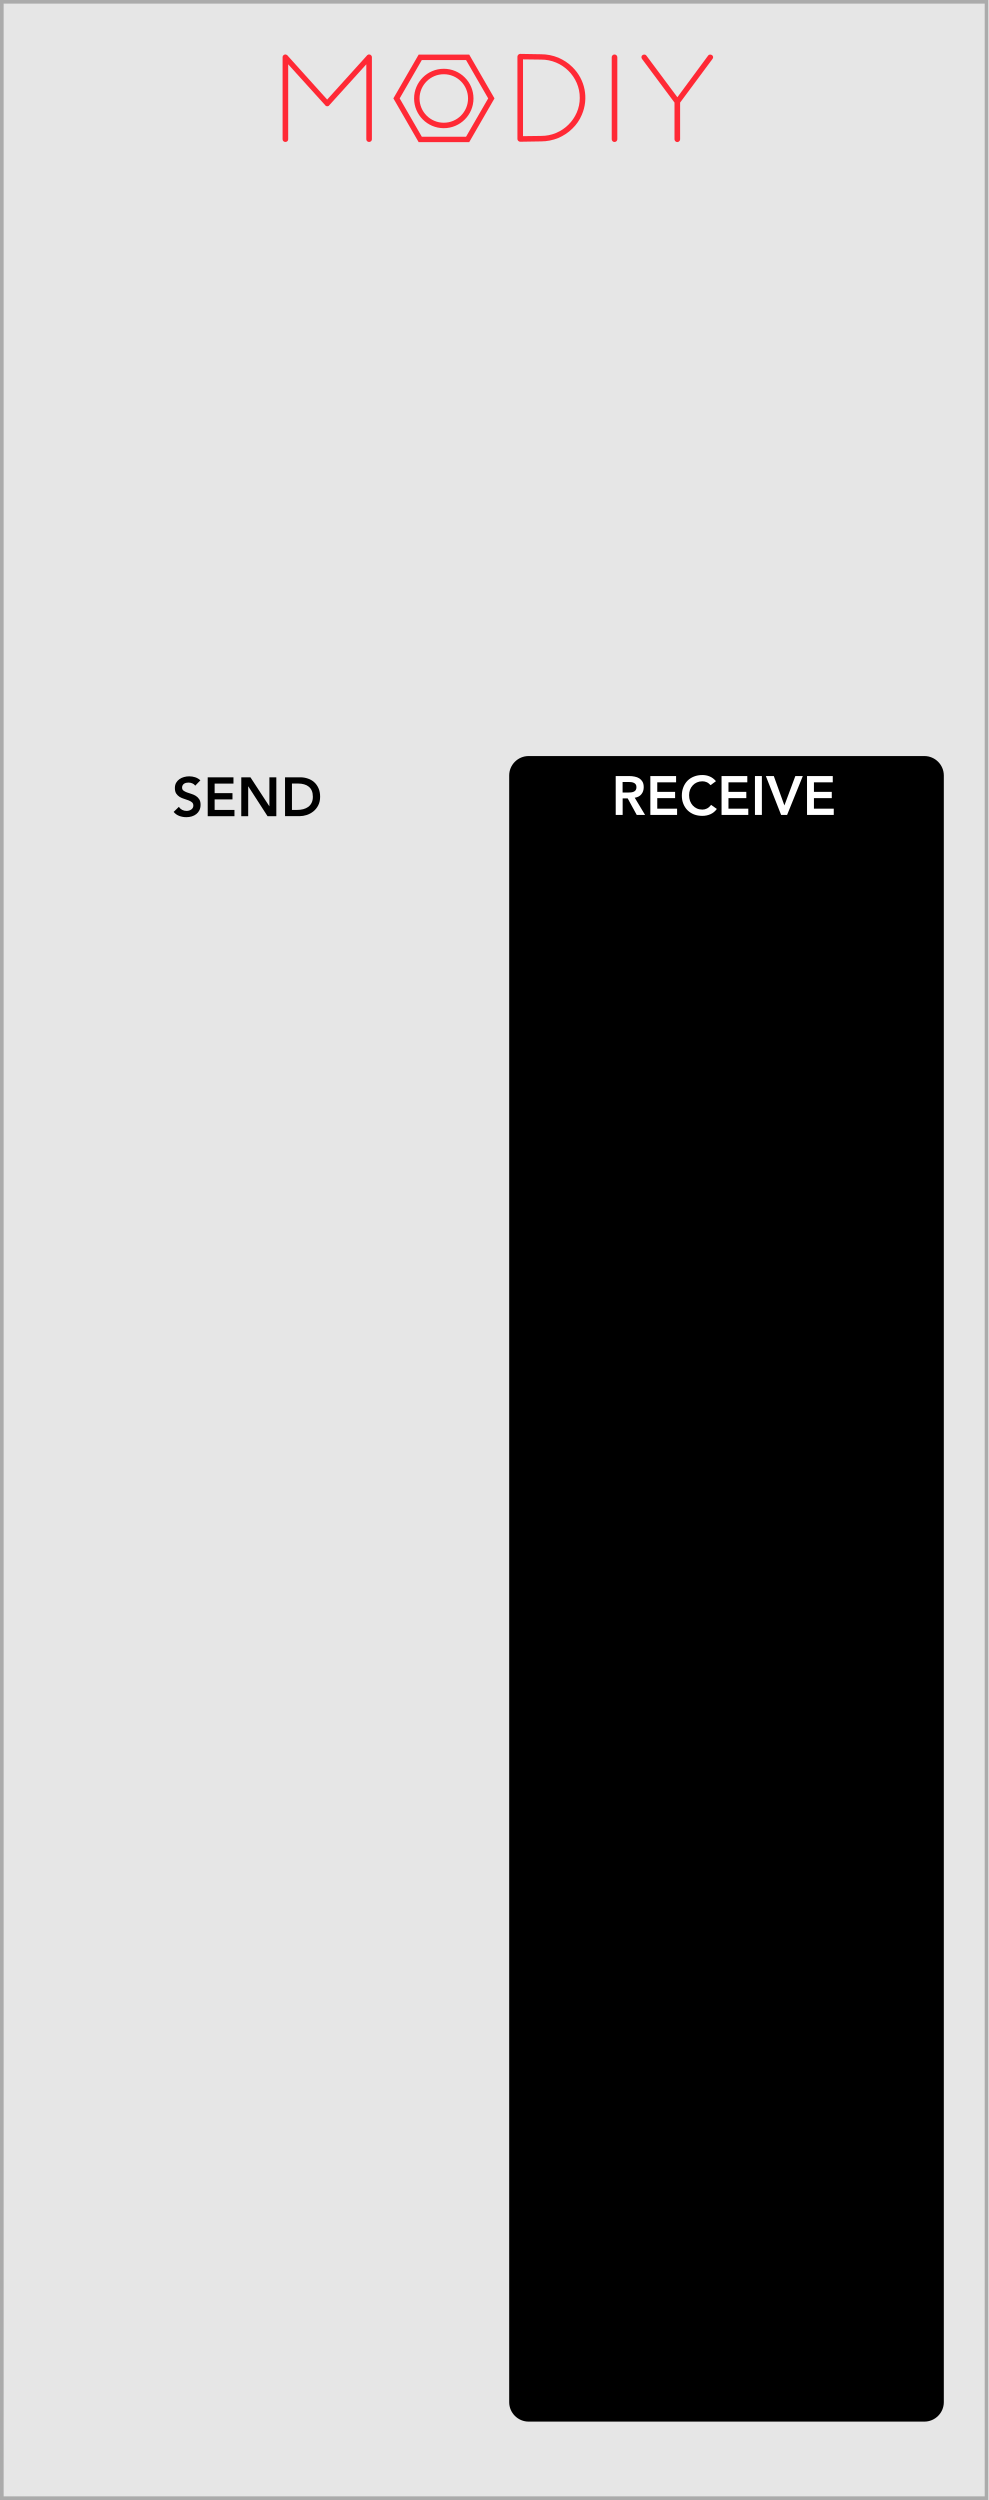
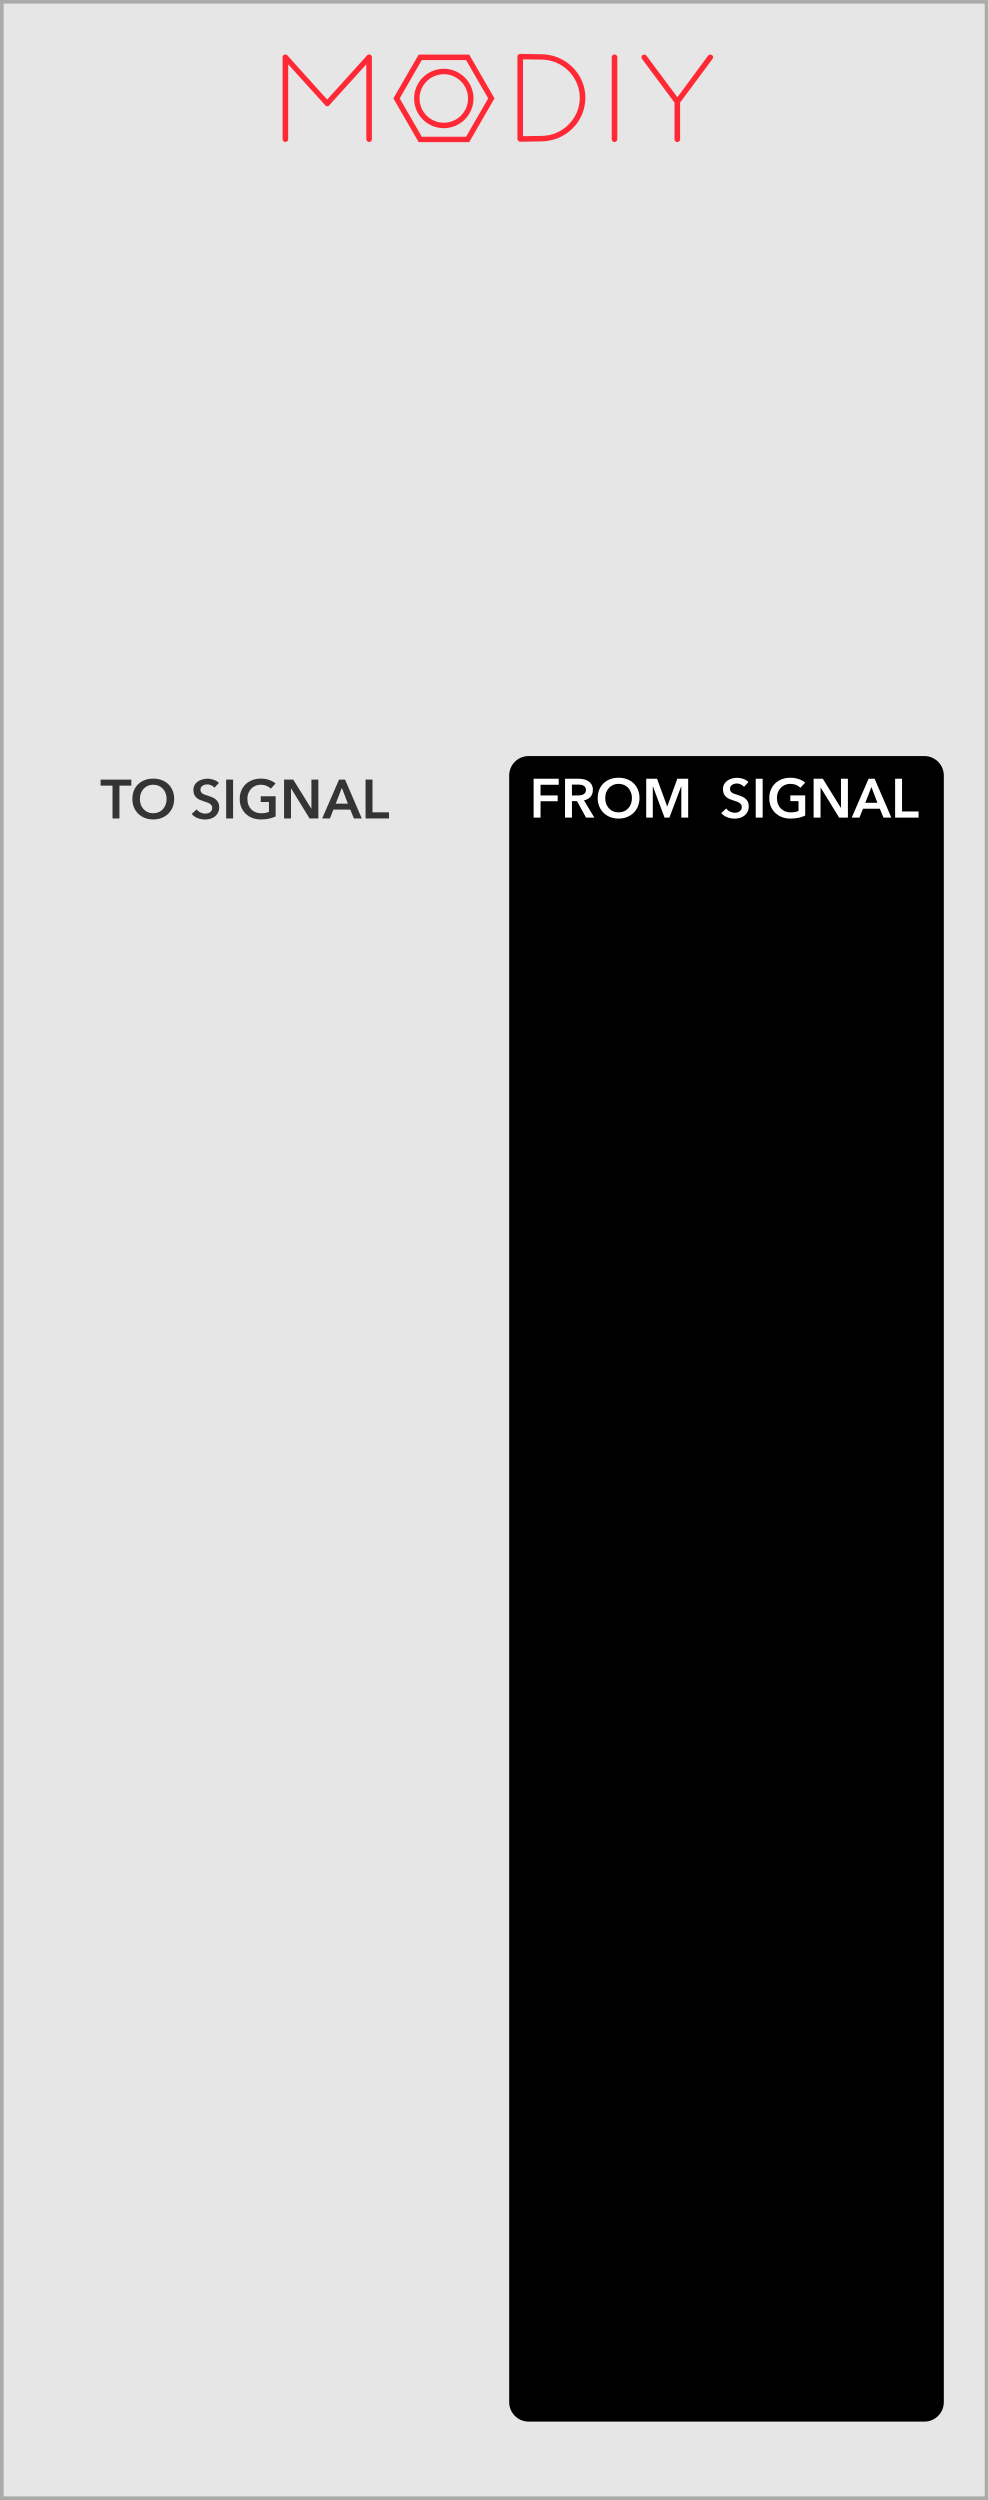
<svg xmlns="http://www.w3.org/2000/svg" width="50.8mm" height="128.499mm" viewBox="0 0 50.8 128.499" version="1.1" id="svg48736">
  <defs id="defs48730">
    <style id="style307">.cls-1{fill:#ff2935;}</style>
  </defs>
  <g id="layer1" transform="translate(-339.725,84.74965)" style="display:inline">
    <path id="path40442" d="m 339.819,-84.657 h 50.614 V 43.656 H 339.819 Z m 0,0" style="fill:#e6e6e6;fill-opacity:1;fill-rule:nonzero;stroke:none;stroke-width:0.353" />
    <path id="path40444" d="m 390.525,-84.75 h -50.8 v 128.499 h 50.8 z M 390.339,43.562 H 339.912 V -84.564 h 50.427 z m 0,0" style="fill:#ababab;fill-opacity:1;fill-rule:nonzero;stroke:none;stroke-width:0.353" />
    <path id="path44538" d="m 388.237,-44.89 c 0,-0.55 -0.451,-0.999 -1,-0.999 h -20.34 c -0.55,0 -1,0.449 -1,0.999 v 83.611 c 0,0.55 0.451,0.999 1,0.999 H 387.237 c 0.55,0 1,-0.449 1,-0.999 z" style="fill:#000000;fill-opacity:1;fill-rule:nonzero;stroke:none;stroke-width:0.353" />
    <path style="fill:#ffd714;fill-opacity:1;stroke:none;stroke-width:0.353" d="" id="path47866" />
    <path style="fill:#ffd714;fill-opacity:1;stroke:none;stroke-width:0.353" d="" id="path47814" />
    <path style="fill:#ffd714;fill-opacity:1;stroke:none;stroke-width:0.353" d="" id="path47770" />
    <path style="fill:#ffd714;fill-opacity:1;stroke:none;stroke-width:0.353" d="" id="path47726" />
    <path style="fill:#ffd714;fill-opacity:1;stroke:none;stroke-width:0.353" d="" id="path47690" />
    <path style="fill:#ffd714;fill-opacity:1;stroke:none;stroke-width:0.353" d="" id="path47662" />
    <path style="fill:#ffd714;fill-opacity:1;stroke:none;stroke-width:0.353" d="" id="path47630" />
    <g id="Rouge" transform="matrix(0.01400578,0,0,0.01400578,351.9054,-84.09961)">
      <path id="path313" d="M 840.7,174 921.91,314.65 840.7,455.3 H 678.3 L 597.09,314.65 678.3,174 h 162.4 m 11.55,-20 H 666.75 L 574,314.65 666.75,475.3 h 185.5 L 945,314.65 Z" class="cls-1" style="fill:#ff2935;stroke-width:6.223;stroke-miterlimit:4;stroke-dasharray:none" />
      <path id="path315" d="m 759,226 a 89,89 0 1 1 -89,89 89.11,89.11 0 0 1 89,-89 m 0,-20 A 109,109 0 1 0 868,315 109,109 0 0 0 759,206 Z" class="cls-1" style="fill:#ff2935;stroke-width:6.223;stroke-miterlimit:4;stroke-dasharray:none" />
      <path id="path317" d="m 495.17,163.29 v 301.49 a 9.45,9.45 0 0 1 -2.9,6.92 10.79,10.79 0 0 1 -14.72,0 9.44,9.44 0 0 1 -2.89,-6.92 V 189.6 l -136,150.3 v 0.45 c -0.3,0 -0.45,0.08 -0.45,0.22 0,0.14 -0.15,0.23 -0.45,0.23 v 0.44 c -0.3,0 -0.74,0.3 -1.33,0.89 -0.3,0 -0.45,0.08 -0.45,0.23 0,0.15 -0.15,0.22 -0.45,0.22 -0.3,0 -0.44,0.08 -0.44,0.22 0,0.14 -0.16,0.23 -0.45,0.23 h -0.89 a 1.28,1.28 0 0 1 -0.89,0.44 h -3.12 a 1.28,1.28 0 0 1 -0.9,-0.44 h -0.89 c -0.3,0 -0.44,-0.07 -0.44,-0.23 0,-0.16 -0.16,-0.22 -0.45,-0.22 -0.29,0 -0.45,-0.07 -0.45,-0.22 0,-0.15 -0.15,-0.23 -0.44,-0.23 -0.6,-0.59 -1.05,-0.89 -1.34,-0.89 v -0.44 c -0.3,0 -0.45,-0.07 -0.45,-0.23 0,-0.16 -0.15,-0.22 -0.44,-0.22 v -0.45 l -136,-150.3 v 275.18 a 9.45,9.45 0 0 1 -2.9,6.92 10.79,10.79 0 0 1 -14.72,0 9.42,9.42 0 0 1 -2.9,-6.92 V 162.84 a 7.92,7.92 0 0 1 0.89,-3.57 c 0.3,0 0.45,-0.29 0.45,-0.89 a 28,28 0 0 0 0.89,-0.89 L 170,157 l 0.89,-0.89 0.45,-0.44 h 0.44 c 0,-0.3 0.07,-0.45 0.22,-0.45 0.15,0 0.23,-0.15 0.23,-0.45 h 0.44 l 0.45,-0.44 h 0.89 a 0.4,0.4 0 0 0 0.45,-0.45 h 1.78 v -0.44 h 1.79 a 4.36,4.36 0 0 0 2,0.44 2.81,2.81 0 0 1 2,0.89 1.34,1.34 0 0 1 0.89,0.45 1.3,1.3 0 0 1 0.89,0.45 l 0.45,0.44 h 0.45 c 0,0.3 0.07,0.45 0.22,0.45 0.15,0 0.22,0.15 0.22,0.44 L 331,318.94 477.33,157 c 0,-0.29 0.07,-0.44 0.22,-0.44 0.15,0 0.23,-0.15 0.23,-0.45 0.29,0 0.44,-0.07 0.44,-0.22 0,-0.15 0.15,-0.22 0.45,-0.22 a 1.26,1.26 0 0 1 0.89,-0.45 1.3,1.3 0 0 1 0.89,-0.45 v -0.44 a 4,4 0 0 1 1.79,-0.45 3.93,3.93 0 0 0 1.78,-0.44 h 2.23 v 0.44 H 488 v 0.45 h 1.33 c 0,0.3 0.15,0.44 0.45,0.44 h 0.45 c 0,0.3 0.06,0.45 0.22,0.45 0.16,0 0.22,0.15 0.22,0.45 a 1.32,1.32 0 0 1 0.89,0.44 l 0.9,0.89 0.44,0.45 v 0.45 c 0.29,0 0.45,0.07 0.45,0.22 0,0.15 0.14,0.22 0.44,0.22 0,0.6 0.15,0.89 0.45,0.89 a 8,8 0 0 1 0.89,3.57 z" class="cls-1" style="fill:#ff2935;stroke-width:6.223;stroke-miterlimit:4;stroke-dasharray:none" />
      <path id="path319" d="m 1039.48,473.8 a 9.8,9.8 0 0 1 -7.15,-3.13 9.31,9.31 0 0 1 -3.13,-6.69 V 161.6 a 10.7,10.7 0 0 1 10.28,-10.26 l 76.4,1.34 a 164.08,164.08 0 0 1 32.17,3.12 178.57,178.57 0 0 1 31.27,9.36 186.21,186.21 0 0 1 27.26,14.72 151.69,151.69 0 0 1 24.13,19.63 157,157 0 0 1 34.85,175.28 149.2,149.2 0 0 1 -34.85,50.84 151.08,151.08 0 0 1 -24.13,19.62 184.33,184.33 0 0 1 -27.26,14.75 177.76,177.76 0 0 1 -31.27,9.37 164.08,164.08 0 0 1 -32.17,3.12 z m 10.24,-302.39 v 281.87 l 66.31,-0.89 a 140,140 0 0 0 55.19,-10.94 142.9,142.9 0 0 0 75.65,-74.6 133,133 0 0 0 11.13,-54.28 134.62,134.62 0 0 0 -11.13,-54.5 142.2,142.2 0 0 0 -75.65,-74.82 A 139.83,139.83 0 0 0 1116,172.3 Z" class="cls-1" style="fill:#ff2935;stroke-width:11.526;stroke-miterlimit:4;stroke-dasharray:none" />
      <path id="path321" d="m 1385.34,474.69 a 9.32,9.32 0 0 1 -7.21,-3.12 9.8,9.8 0 0 1 -2.83,-6.69 v -301.5 a 9.8,9.8 0 0 1 2.83,-6.69 9.32,9.32 0 0 1 7.21,-3.12 10.17,10.17 0 0 1 10.47,9.81 v 301.5 a 10.17,10.17 0 0 1 -10.47,9.81 z" class="cls-1" style="fill:#ff2935;stroke-width:6.223;stroke-miterlimit:4;stroke-dasharray:none" />
      <path id="path323" d="m 1743.1,155.7 a 10.26,10.26 0 0 1 4.24,6.47 9.29,9.29 0 0 1 -2,7.36 l -119.09,160.56 v 135.14 a 9.31,9.31 0 0 1 -3.19,6.69 9.72,9.72 0 0 1 -6.84,3.12 9.93,9.93 0 0 1 -7.53,-3.12 9.57,9.57 0 0 1 -3,-6.69 V 330.09 L 1486.2,169.53 a 11.09,11.09 0 0 1 -1.78,-7.36 9.32,9.32 0 0 1 4,-6.47 12.06,12.06 0 0 1 7.81,-1.78 8.33,8.33 0 0 1 6.47,4 l 113.51,152.53 112.61,-152.53 a 8.26,8.26 0 0 1 6.46,-4 12.06,12.06 0 0 1 7.82,1.78 z" class="cls-1" style="fill:#ff2935;stroke-width:6.223;stroke-miterlimit:4;stroke-dasharray:none" />
    </g>
-     <g aria-label="SEND" style="font-style:normal;font-variant:normal;font-weight:normal;font-stretch:normal;font-size:3.528px;line-height:1.25;font-family:'revilo san';-inkscape-font-specification:'revilo san';letter-spacing:0px;word-spacing:0px;fill:#000000;fill-opacity:1;stroke:none;stroke-width:0.265" id="text1167" transform="translate(0,-0.1288439)">
-       <path d="m 349.76,-44.238 q -0.056,-0.082 -0.152,-0.119 -0.093,-0.04 -0.198,-0.04 -0.062,0 -0.121,0.014 -0.056,0.014 -0.104,0.045 -0.045,0.031 -0.073,0.082 -0.028,0.048 -0.028,0.116 0,0.102 0.071,0.155 0.071,0.054 0.175,0.093 0.104,0.04 0.229,0.076 0.124,0.037 0.229,0.102 0.104,0.065 0.175,0.172 0.071,0.107 0.071,0.285 0,0.161 -0.059,0.282 -0.059,0.119 -0.161,0.198 -0.099,0.079 -0.231,0.119 -0.133,0.04 -0.279,0.04 -0.186,0 -0.358,-0.062 -0.172,-0.062 -0.296,-0.209 l 0.268,-0.26 q 0.065,0.099 0.169,0.155 0.107,0.054 0.226,0.054 0.062,0 0.124,-0.017 0.062,-0.017 0.113,-0.051 0.051,-0.034 0.082,-0.085 0.031,-0.054 0.031,-0.121 0,-0.11 -0.071,-0.169 -0.071,-0.059 -0.175,-0.099 -0.104,-0.042 -0.229,-0.079 -0.124,-0.037 -0.229,-0.099 -0.104,-0.065 -0.175,-0.169 -0.07,-0.107 -0.07,-0.285 0,-0.155 0.062,-0.268 0.065,-0.113 0.167,-0.186 0.104,-0.076 0.237,-0.113 0.133,-0.037 0.271,-0.037 0.158,0 0.305,0.048 0.15,0.048 0.268,0.158 z" style="font-style:normal;font-variant:normal;font-weight:bold;font-stretch:normal;font-size:2.822px;font-family:'Avenir LT 55 Roman';-inkscape-font-specification:'Avenir LT 55 Roman,  Bold';stroke-width:0.265" id="path1257" />
-       <path d="m 350.401,-44.667 h 1.324 v 0.322 h -0.968 v 0.491 h 0.917 v 0.322 h -0.917 v 0.542 h 1.019 v 0.322 h -1.374 z" style="font-style:normal;font-variant:normal;font-weight:bold;font-stretch:normal;font-size:2.822px;font-family:'Avenir LT 55 Roman';-inkscape-font-specification:'Avenir LT 55 Roman,  Bold';stroke-width:0.265" id="path1259" />
-       <path d="m 352.127,-44.667 h 0.471 l 0.968,1.484 0.006,0.006 h -0.006 l 0.006,-0.006 v -1.484 h 0.356 v 1.998 h -0.452 l -0.988,-1.532 h -0.006 v 1.532 h -0.356 z" style="font-style:normal;font-variant:normal;font-weight:bold;font-stretch:normal;font-size:2.822px;font-family:'Avenir LT 55 Roman';-inkscape-font-specification:'Avenir LT 55 Roman,  Bold';stroke-width:0.265" id="path1261" />
-       <path d="m 354.996,-42.991 q 0.167,0 0.313,-0.037 0.15,-0.04 0.26,-0.119 0.11,-0.082 0.172,-0.209 0.065,-0.13 0.065,-0.313 0,-0.181 -0.056,-0.31 -0.056,-0.13 -0.158,-0.209 -0.099,-0.082 -0.237,-0.119 -0.135,-0.04 -0.299,-0.04 h -0.325 v 1.355 z m -0.621,-1.676 h 0.787 q 0.198,0 0.381,0.062 0.183,0.059 0.325,0.183 0.141,0.124 0.226,0.313 0.085,0.186 0.085,0.44 0,0.257 -0.099,0.446 -0.096,0.186 -0.251,0.31 -0.152,0.121 -0.341,0.183 -0.186,0.059 -0.367,0.059 h -0.745 z" style="font-style:normal;font-variant:normal;font-weight:bold;font-stretch:normal;font-size:2.822px;font-family:'Avenir LT 55 Roman';-inkscape-font-specification:'Avenir LT 55 Roman,  Bold';stroke-width:0.265" id="path1263" />
+     <text xml:space="preserve" style="font-style:normal;font-variant:normal;font-weight:normal;font-stretch:normal;font-size:10.583px;line-height:1.25;font-family:'Avenir LT 55 Roman';-inkscape-font-specification:'Avenir LT 55 Roman, ';letter-spacing:0px;word-spacing:0px;fill:#000000;fill-opacity:1;stroke:none;stroke-width:0.265;" x="346.808" y="-37.367" id="text1215">
+       <tspan id="tspan1213" x="346.808" y="-28.106" style="stroke-width:0.265;-inkscape-font-specification:'Avenir LT 55 Roman, ';font-family:'Avenir LT 55 Roman';font-weight:normal;font-style:normal;font-stretch:normal;font-variant:normal;" />
+     </text>
+     <g aria-label="TO SIGNAL" style="font-style:normal;font-variant:normal;font-weight:normal;font-stretch:normal;font-size:10.583px;line-height:1.25;font-family:'Avenir LT 55 Roman';-inkscape-font-specification:'Avenir LT 55 Roman, ';letter-spacing:0px;word-spacing:0px;fill:#000000;fill-opacity:1;stroke:none;stroke-width:0.265" id="text856">
+       <path d="m 345.508,-44.368 h -0.612 v -0.31 h 1.58 v 0.31 h -0.612 v 1.688 h -0.356 z" style="font-style:normal;font-variant:normal;font-weight:600;font-stretch:normal;font-size:2.822px;font-family:'Avenir Next';-inkscape-font-specification:'Avenir Next Semi-Bold';opacity:0.77;stroke-width:0.265" id="path891" />
+       <path d="m 346.529,-43.685 q 0,-0.24 0.079,-0.432 0.082,-0.195 0.223,-0.33 0.144,-0.135 0.339,-0.209 0.198,-0.073 0.429,-0.073 0.234,0 0.432,0.073 0.198,0.073 0.341,0.209 0.144,0.135 0.223,0.33 0.082,0.192 0.082,0.432 0,0.234 -0.082,0.429 -0.079,0.192 -0.223,0.333 -0.144,0.138 -0.341,0.217 -0.198,0.076 -0.432,0.076 -0.231,0 -0.429,-0.076 -0.195,-0.079 -0.339,-0.217 -0.141,-0.141 -0.223,-0.333 -0.079,-0.195 -0.079,-0.429 z m 0.387,0 q 0,0.161 0.048,0.296 0.051,0.133 0.141,0.231 0.093,0.099 0.217,0.155 0.127,0.054 0.279,0.054 0.152,0 0.279,-0.054 0.127,-0.056 0.217,-0.155 0.093,-0.099 0.141,-0.231 0.051,-0.135 0.051,-0.296 0,-0.155 -0.051,-0.288 -0.048,-0.133 -0.138,-0.231 -0.09,-0.099 -0.217,-0.155 -0.127,-0.056 -0.282,-0.056 -0.155,0 -0.282,0.056 -0.124,0.056 -0.214,0.155 -0.09,0.099 -0.141,0.231 -0.048,0.133 -0.048,0.288 z" style="font-style:normal;font-variant:normal;font-weight:600;font-stretch:normal;font-size:2.822px;font-family:'Avenir Next';-inkscape-font-specification:'Avenir Next Semi-Bold';opacity:0.77;stroke-width:0.265" id="path893" />
+       <path d="m 350.748,-44.261 q -0.056,-0.073 -0.161,-0.121 -0.102,-0.051 -0.206,-0.051 -0.062,0 -0.124,0.017 -0.062,0.014 -0.113,0.048 -0.051,0.031 -0.085,0.085 -0.031,0.051 -0.031,0.124 0,0.068 0.028,0.116 0.028,0.048 0.076,0.082 0.051,0.034 0.121,0.059 0.071,0.025 0.155,0.051 0.096,0.031 0.198,0.071 0.104,0.04 0.189,0.104 0.087,0.065 0.141,0.164 0.056,0.099 0.056,0.246 0,0.161 -0.059,0.282 -0.059,0.119 -0.158,0.198 -0.099,0.079 -0.231,0.119 -0.133,0.04 -0.279,0.04 -0.195,0 -0.381,-0.071 -0.186,-0.073 -0.305,-0.214 l 0.254,-0.237 q 0.073,0.102 0.195,0.161 0.124,0.059 0.243,0.059 0.062,0 0.127,-0.014 0.065,-0.017 0.116,-0.054 0.054,-0.037 0.085,-0.09 0.034,-0.056 0.034,-0.138 0,-0.079 -0.037,-0.13 -0.037,-0.054 -0.099,-0.09 -0.062,-0.04 -0.147,-0.068 -0.085,-0.028 -0.178,-0.059 -0.09,-0.028 -0.181,-0.068 -0.09,-0.04 -0.164,-0.104 -0.071,-0.065 -0.116,-0.158 -0.045,-0.096 -0.045,-0.237 0,-0.152 0.062,-0.262 0.065,-0.11 0.167,-0.181 0.104,-0.073 0.234,-0.107 0.133,-0.037 0.268,-0.037 0.152,0 0.308,0.054 0.158,0.054 0.274,0.161 z" style="font-style:normal;font-variant:normal;font-weight:600;font-stretch:normal;font-size:2.822px;font-family:'Avenir Next';-inkscape-font-specification:'Avenir Next Semi-Bold';opacity:0.77;stroke-width:0.265" id="path895" />
+       <path d="m 351.349,-44.679 h 0.356 v 1.998 h -0.356 z" style="font-style:normal;font-variant:normal;font-weight:600;font-stretch:normal;font-size:2.822px;font-family:'Avenir Next';-inkscape-font-specification:'Avenir Next Semi-Bold';opacity:0.77;stroke-width:0.265" id="path897" />
+       <path d="m 353.893,-42.785 q -0.152,0.073 -0.336,0.113 -0.181,0.042 -0.418,0.042 -0.243,0 -0.443,-0.076 -0.2,-0.079 -0.344,-0.217 -0.144,-0.141 -0.226,-0.333 -0.079,-0.195 -0.079,-0.429 0,-0.24 0.082,-0.432 0.085,-0.195 0.229,-0.33 0.147,-0.135 0.344,-0.209 0.198,-0.073 0.429,-0.073 0.24,0 0.437,0.071 0.2,0.068 0.322,0.181 l -0.246,0.265 q -0.076,-0.085 -0.214,-0.144 -0.135,-0.059 -0.296,-0.059 -0.158,0 -0.288,0.056 -0.127,0.056 -0.217,0.155 -0.09,0.099 -0.141,0.231 -0.048,0.133 -0.048,0.288 0,0.161 0.048,0.296 0.051,0.133 0.141,0.231 0.093,0.099 0.223,0.155 0.133,0.054 0.299,0.054 0.229,0 0.398,-0.071 v -0.508 h -0.421 v -0.294 h 0.765 z" style="font-style:normal;font-variant:normal;font-weight:600;font-stretch:normal;font-size:2.822px;font-family:'Avenir Next';-inkscape-font-specification:'Avenir Next Semi-Bold';opacity:0.77;stroke-width:0.265" id="path899" />
+       <path d="m 354.326,-44.679 h 0.471 l 0.929,1.496 h 0.006 v -1.496 h 0.356 v 1.998 h -0.452 l -0.948,-1.544 h -0.006 v 1.544 h -0.356 z" style="font-style:normal;font-variant:normal;font-weight:600;font-stretch:normal;font-size:2.822px;font-family:'Avenir Next';-inkscape-font-specification:'Avenir Next Semi-Bold';opacity:0.77;stroke-width:0.265" id="path901" />
+       <path d="m 357.152,-44.679 h 0.308 l 0.861,1.998 h -0.406 l -0.186,-0.457 h -0.866 l -0.181,0.457 h -0.398 z m 0.452,1.236 -0.308,-0.813 -0.313,0.813 z" style="font-style:normal;font-variant:normal;font-weight:600;font-stretch:normal;font-size:2.822px;font-family:'Avenir Next';-inkscape-font-specification:'Avenir Next Semi-Bold';opacity:0.77;stroke-width:0.265" id="path903" />
+       <path d="m 358.515,-44.679 h 0.356 v 1.682 h 0.849 v 0.316 h -1.205 z" style="font-style:normal;font-variant:normal;font-weight:600;font-stretch:normal;font-size:2.822px;font-family:'Avenir Next';-inkscape-font-specification:'Avenir Next Semi-Bold';opacity:0.77;stroke-width:0.265" id="path905" />
    </g>
-     <text xml:space="preserve" style="font-style:normal;font-variant:normal;font-weight:normal;font-stretch:normal;font-size:10.583px;line-height:1.25;font-family:'revilo san';-inkscape-font-specification:'revilo san';letter-spacing:0px;word-spacing:0px;fill:#000000;fill-opacity:1;stroke:none;stroke-width:0.265" x="346.808" y="-37.367" id="text1215">
-       <tspan id="tspan1213" x="346.808" y="-28.106" style="stroke-width:0.265" />
+     <text xml:space="preserve" style="font-style:normal;font-variant:normal;font-weight:normal;font-stretch:normal;font-size:10.583px;line-height:1.25;font-family:'revilo san';-inkscape-font-specification:'revilo san';letter-spacing:0px;word-spacing:0px;fill:#000000;fill-opacity:1;stroke:none;stroke-width:0.265" x="368.122" y="-37.901" id="text885">
+       <tspan id="tspan883" x="368.122" y="-28.641" style="stroke-width:0.265" />
    </text>
-     <g aria-label="RECEIVE" style="font-style:normal;font-variant:normal;font-weight:normal;font-stretch:normal;font-size:10.583px;line-height:1.25;font-family:'revilo san';-inkscape-font-specification:'revilo san';letter-spacing:0px;word-spacing:0px;fill:#000000;fill-opacity:1;stroke:none;stroke-width:0.265" id="text1219" transform="translate(0,-0.1288439)">
-       <path d="m 372.004,-43.885 q 0.076,0 0.152,-0.006 0.076,-0.009 0.138,-0.034 0.065,-0.028 0.104,-0.082 0.04,-0.056 0.04,-0.155 0,-0.087 -0.037,-0.141 -0.037,-0.054 -0.096,-0.079 -0.059,-0.028 -0.133,-0.037 -0.071,-0.009 -0.138,-0.009 h -0.308 v 0.542 z m -0.632,-0.847 h 0.694 q 0.144,0 0.277,0.028 0.135,0.025 0.24,0.09 0.104,0.065 0.167,0.175 0.062,0.11 0.062,0.279 0,0.217 -0.121,0.364 -0.119,0.147 -0.341,0.178 l 0.531,0.883 h -0.429 l -0.463,-0.847 h -0.26 v 0.847 h -0.356 z" style="font-style:normal;font-variant:normal;font-weight:bold;font-stretch:normal;font-size:2.822px;font-family:'Avenir LT 55 Roman';-inkscape-font-specification:'Avenir LT 55 Roman, Bold';fill:#ffffff;fill-opacity:1;stroke-width:0.265" id="path1242" />
-       <path d="m 373.152,-44.732 h 1.324 v 0.322 h -0.968 v 0.491 h 0.917 v 0.322 h -0.917 v 0.542 h 1.019 v 0.322 h -1.374 z" style="font-style:normal;font-variant:normal;font-weight:bold;font-stretch:normal;font-size:2.822px;font-family:'Avenir LT 55 Roman';-inkscape-font-specification:'Avenir LT 55 Roman, Bold';fill:#ffffff;fill-opacity:1;stroke-width:0.265" id="path1244" />
-       <path d="m 376.249,-44.264 q -0.11,-0.119 -0.214,-0.158 -0.102,-0.04 -0.206,-0.04 -0.155,0 -0.282,0.056 -0.124,0.054 -0.214,0.152 -0.09,0.096 -0.141,0.226 -0.048,0.13 -0.048,0.279 0,0.161 0.048,0.296 0.051,0.135 0.141,0.234 0.09,0.099 0.214,0.155 0.127,0.056 0.282,0.056 0.121,0 0.234,-0.056 0.116,-0.059 0.214,-0.186 l 0.294,0.209 q -0.135,0.186 -0.33,0.271 -0.195,0.085 -0.415,0.085 -0.231,0 -0.426,-0.073 -0.192,-0.076 -0.333,-0.212 -0.138,-0.138 -0.217,-0.33 -0.079,-0.192 -0.079,-0.426 0,-0.24 0.079,-0.435 0.079,-0.198 0.217,-0.336 0.141,-0.138 0.333,-0.212 0.195,-0.076 0.426,-0.076 0.203,0 0.375,0.073 0.175,0.071 0.325,0.243 z" style="font-style:normal;font-variant:normal;font-weight:bold;font-stretch:normal;font-size:2.822px;font-family:'Avenir LT 55 Roman';-inkscape-font-specification:'Avenir LT 55 Roman, Bold';fill:#ffffff;fill-opacity:1;stroke-width:0.265" id="path1246" />
-       <path d="m 376.812,-44.732 h 1.324 v 0.322 h -0.968 v 0.491 h 0.917 v 0.322 h -0.917 v 0.542 h 1.019 v 0.322 h -1.374 z" style="font-style:normal;font-variant:normal;font-weight:bold;font-stretch:normal;font-size:2.822px;font-family:'Avenir LT 55 Roman';-inkscape-font-specification:'Avenir LT 55 Roman, Bold';fill:#ffffff;fill-opacity:1;stroke-width:0.265" id="path1248" />
-       <path d="m 378.529,-44.732 h 0.356 v 1.998 h -0.356 z" style="font-style:normal;font-variant:normal;font-weight:bold;font-stretch:normal;font-size:2.822px;font-family:'Avenir LT 55 Roman';-inkscape-font-specification:'Avenir LT 55 Roman, Bold';fill:#ffffff;fill-opacity:1;stroke-width:0.265" id="path1250" />
-       <path d="m 379.089,-44.732 h 0.409 l 0.545,1.51 0.562,-1.51 h 0.384 l -0.807,1.998 h -0.308 z" style="font-style:normal;font-variant:normal;font-weight:bold;font-stretch:normal;font-size:2.822px;font-family:'Avenir LT 55 Roman';-inkscape-font-specification:'Avenir LT 55 Roman, Bold';fill:#ffffff;fill-opacity:1;stroke-width:0.265" id="path1252" />
-       <path d="m 381.205,-44.732 h 1.324 v 0.322 h -0.968 v 0.491 h 0.917 v 0.322 h -0.917 v 0.542 h 1.019 v 0.322 h -1.374 z" style="font-style:normal;font-variant:normal;font-weight:bold;font-stretch:normal;font-size:2.822px;font-family:'Avenir LT 55 Roman';-inkscape-font-specification:'Avenir LT 55 Roman, Bold';fill:#ffffff;fill-opacity:1;stroke-width:0.265" id="path1254" />
+     <g aria-label="FROM  SIGNAL" style="font-style:normal;font-variant:normal;font-weight:normal;font-stretch:normal;font-size:10.583px;line-height:1.25;font-family:'revilo san';-inkscape-font-specification:'revilo san';letter-spacing:0px;word-spacing:0px;fill:#000000;fill-opacity:1;stroke:none;stroke-width:0.265" id="text889">
+       <path d="m 367.153,-44.723 h 1.29 v 0.31 h -0.934 v 0.548 h 0.881 v 0.299 h -0.881 v 0.841 h -0.356 z" style="font-style:normal;font-variant:normal;font-weight:600;font-stretch:normal;font-size:2.822px;font-family:'Avenir Next';-inkscape-font-specification:'Avenir Next Semi-Bold';fill:#ffffff;stroke-width:0.265" id="path908" />
+       <path d="m 368.768,-44.723 h 0.694 q 0.141,0 0.274,0.031 0.133,0.028 0.234,0.096 0.104,0.068 0.167,0.178 0.062,0.11 0.062,0.268 0,0.217 -0.124,0.356 -0.121,0.135 -0.333,0.183 l 0.533,0.886 h -0.429 l -0.463,-0.847 h -0.26 v 0.847 h -0.356 z m 0.646,0.861 q 0.076,0 0.152,-0.011 0.076,-0.011 0.135,-0.042 0.062,-0.031 0.102,-0.087 0.04,-0.059 0.04,-0.15 0,-0.082 -0.037,-0.133 -0.037,-0.054 -0.093,-0.085 -0.056,-0.031 -0.13,-0.042 -0.071,-0.011 -0.138,-0.011 h -0.322 v 0.562 z" style="font-style:normal;font-variant:normal;font-weight:600;font-stretch:normal;font-size:2.822px;font-family:'Avenir Next';-inkscape-font-specification:'Avenir Next Semi-Bold';fill:#ffffff;stroke-width:0.265" id="path910" />
+       <path d="m 370.447,-43.73 q 0,-0.24 0.079,-0.432 0.082,-0.195 0.223,-0.33 0.144,-0.135 0.339,-0.209 0.198,-0.073 0.429,-0.073 0.234,0 0.432,0.073 0.198,0.073 0.341,0.209 0.144,0.135 0.223,0.33 0.082,0.192 0.082,0.432 0,0.234 -0.082,0.429 -0.079,0.192 -0.223,0.333 -0.144,0.138 -0.341,0.217 -0.198,0.076 -0.432,0.076 -0.231,0 -0.429,-0.076 -0.195,-0.079 -0.339,-0.217 -0.141,-0.141 -0.223,-0.333 -0.079,-0.195 -0.079,-0.429 z m 0.387,0 q 0,0.161 0.048,0.296 0.051,0.133 0.141,0.231 0.093,0.099 0.217,0.155 0.127,0.054 0.279,0.054 0.152,0 0.279,-0.054 0.127,-0.056 0.217,-0.155 0.093,-0.099 0.141,-0.231 0.051,-0.135 0.051,-0.296 0,-0.155 -0.051,-0.288 -0.048,-0.133 -0.138,-0.231 -0.09,-0.099 -0.217,-0.155 -0.127,-0.056 -0.282,-0.056 -0.155,0 -0.282,0.056 -0.124,0.056 -0.214,0.155 -0.09,0.099 -0.141,0.231 -0.048,0.133 -0.048,0.288 z" style="font-style:normal;font-variant:normal;font-weight:600;font-stretch:normal;font-size:2.822px;font-family:'Avenir Next';-inkscape-font-specification:'Avenir Next Semi-Bold';fill:#ffffff;stroke-width:0.265" id="path912" />
+       <path d="m 372.941,-44.723 h 0.556 l 0.519,1.42 h 0.008 l 0.514,-1.42 h 0.559 v 1.998 h -0.353 v -1.606 h -0.006 l -0.607,1.606 h -0.248 l -0.598,-1.606 h -0.006 v 1.606 h -0.339 z" style="font-style:normal;font-variant:normal;font-weight:600;font-stretch:normal;font-size:2.822px;font-family:'Avenir Next';-inkscape-font-specification:'Avenir Next Semi-Bold';fill:#ffffff;stroke-width:0.265" id="path914" />
+       <path d="m 377.967,-44.306 q -0.056,-0.073 -0.161,-0.121 -0.102,-0.051 -0.206,-0.051 -0.062,0 -0.124,0.017 -0.062,0.014 -0.113,0.048 -0.051,0.031 -0.085,0.085 -0.031,0.051 -0.031,0.124 0,0.068 0.028,0.116 0.028,0.048 0.076,0.082 0.051,0.034 0.121,0.059 0.071,0.025 0.155,0.051 0.096,0.031 0.198,0.071 0.104,0.04 0.189,0.104 0.087,0.065 0.141,0.164 0.056,0.099 0.056,0.246 0,0.161 -0.059,0.282 -0.059,0.119 -0.158,0.198 -0.099,0.079 -0.231,0.119 -0.133,0.04 -0.279,0.04 -0.195,0 -0.381,-0.071 -0.186,-0.073 -0.305,-0.214 l 0.254,-0.237 q 0.073,0.102 0.195,0.161 0.124,0.059 0.243,0.059 0.062,0 0.127,-0.014 0.065,-0.017 0.116,-0.054 0.054,-0.037 0.085,-0.09 0.034,-0.056 0.034,-0.138 0,-0.079 -0.037,-0.13 -0.037,-0.054 -0.099,-0.09 -0.062,-0.04 -0.147,-0.068 -0.085,-0.028 -0.178,-0.059 -0.09,-0.028 -0.181,-0.068 -0.09,-0.04 -0.164,-0.104 -0.071,-0.065 -0.116,-0.158 -0.045,-0.096 -0.045,-0.237 0,-0.152 0.062,-0.262 0.065,-0.11 0.167,-0.181 0.104,-0.073 0.234,-0.107 0.133,-0.037 0.268,-0.037 0.152,0 0.308,0.054 0.158,0.054 0.274,0.161 z" style="font-style:normal;font-variant:normal;font-weight:600;font-stretch:normal;font-size:2.822px;font-family:'Avenir Next';-inkscape-font-specification:'Avenir Next Semi-Bold';fill:#ffffff;stroke-width:0.265" id="path916" />
+       <path d="m 378.569,-44.723 h 0.356 v 1.998 h -0.356 z" style="font-style:normal;font-variant:normal;font-weight:600;font-stretch:normal;font-size:2.822px;font-family:'Avenir Next';-inkscape-font-specification:'Avenir Next Semi-Bold';fill:#ffffff;stroke-width:0.265" id="path918" />
+       <path d="m 381.112,-42.83 q -0.152,0.073 -0.336,0.113 -0.181,0.042 -0.418,0.042 -0.243,0 -0.443,-0.076 -0.2,-0.079 -0.344,-0.217 -0.144,-0.141 -0.226,-0.333 -0.079,-0.195 -0.079,-0.429 0,-0.24 0.082,-0.432 0.085,-0.195 0.229,-0.33 0.147,-0.135 0.344,-0.209 0.198,-0.073 0.429,-0.073 0.24,0 0.437,0.071 0.2,0.068 0.322,0.181 l -0.246,0.265 q -0.076,-0.085 -0.214,-0.144 -0.135,-0.059 -0.296,-0.059 -0.158,0 -0.288,0.056 -0.127,0.056 -0.217,0.155 -0.09,0.099 -0.141,0.231 -0.048,0.133 -0.048,0.288 0,0.161 0.048,0.296 0.051,0.133 0.141,0.231 0.093,0.099 0.223,0.155 0.133,0.054 0.299,0.054 0.229,0 0.398,-0.071 v -0.508 h -0.421 v -0.294 h 0.765 z" style="font-style:normal;font-variant:normal;font-weight:600;font-stretch:normal;font-size:2.822px;font-family:'Avenir Next';-inkscape-font-specification:'Avenir Next Semi-Bold';fill:#ffffff;stroke-width:0.265" id="path920" />
+       <path d="m 381.545,-44.723 h 0.471 l 0.929,1.496 h 0.006 v -1.496 h 0.356 v 1.998 h -0.452 l -0.948,-1.544 h -0.006 v 1.544 h -0.356 z" style="font-style:normal;font-variant:normal;font-weight:600;font-stretch:normal;font-size:2.822px;font-family:'Avenir Next';-inkscape-font-specification:'Avenir Next Semi-Bold';fill:#ffffff;stroke-width:0.265" id="path922" />
+       <path d="m 384.371,-44.723 h 0.308 l 0.861,1.998 h -0.406 l -0.186,-0.457 h -0.866 l -0.181,0.457 h -0.398 z m 0.452,1.236 -0.308,-0.813 -0.313,0.813 z" style="font-style:normal;font-variant:normal;font-weight:600;font-stretch:normal;font-size:2.822px;font-family:'Avenir Next';-inkscape-font-specification:'Avenir Next Semi-Bold';fill:#ffffff;stroke-width:0.265" id="path924" />
+       <path d="m 385.734,-44.723 h 0.356 v 1.682 h 0.849 v 0.316 h -1.205 z" style="font-style:normal;font-variant:normal;font-weight:600;font-stretch:normal;font-size:2.822px;font-family:'Avenir Next';-inkscape-font-specification:'Avenir Next Semi-Bold';fill:#ffffff;stroke-width:0.265" id="path926" />
    </g>
  </g>
</svg>
